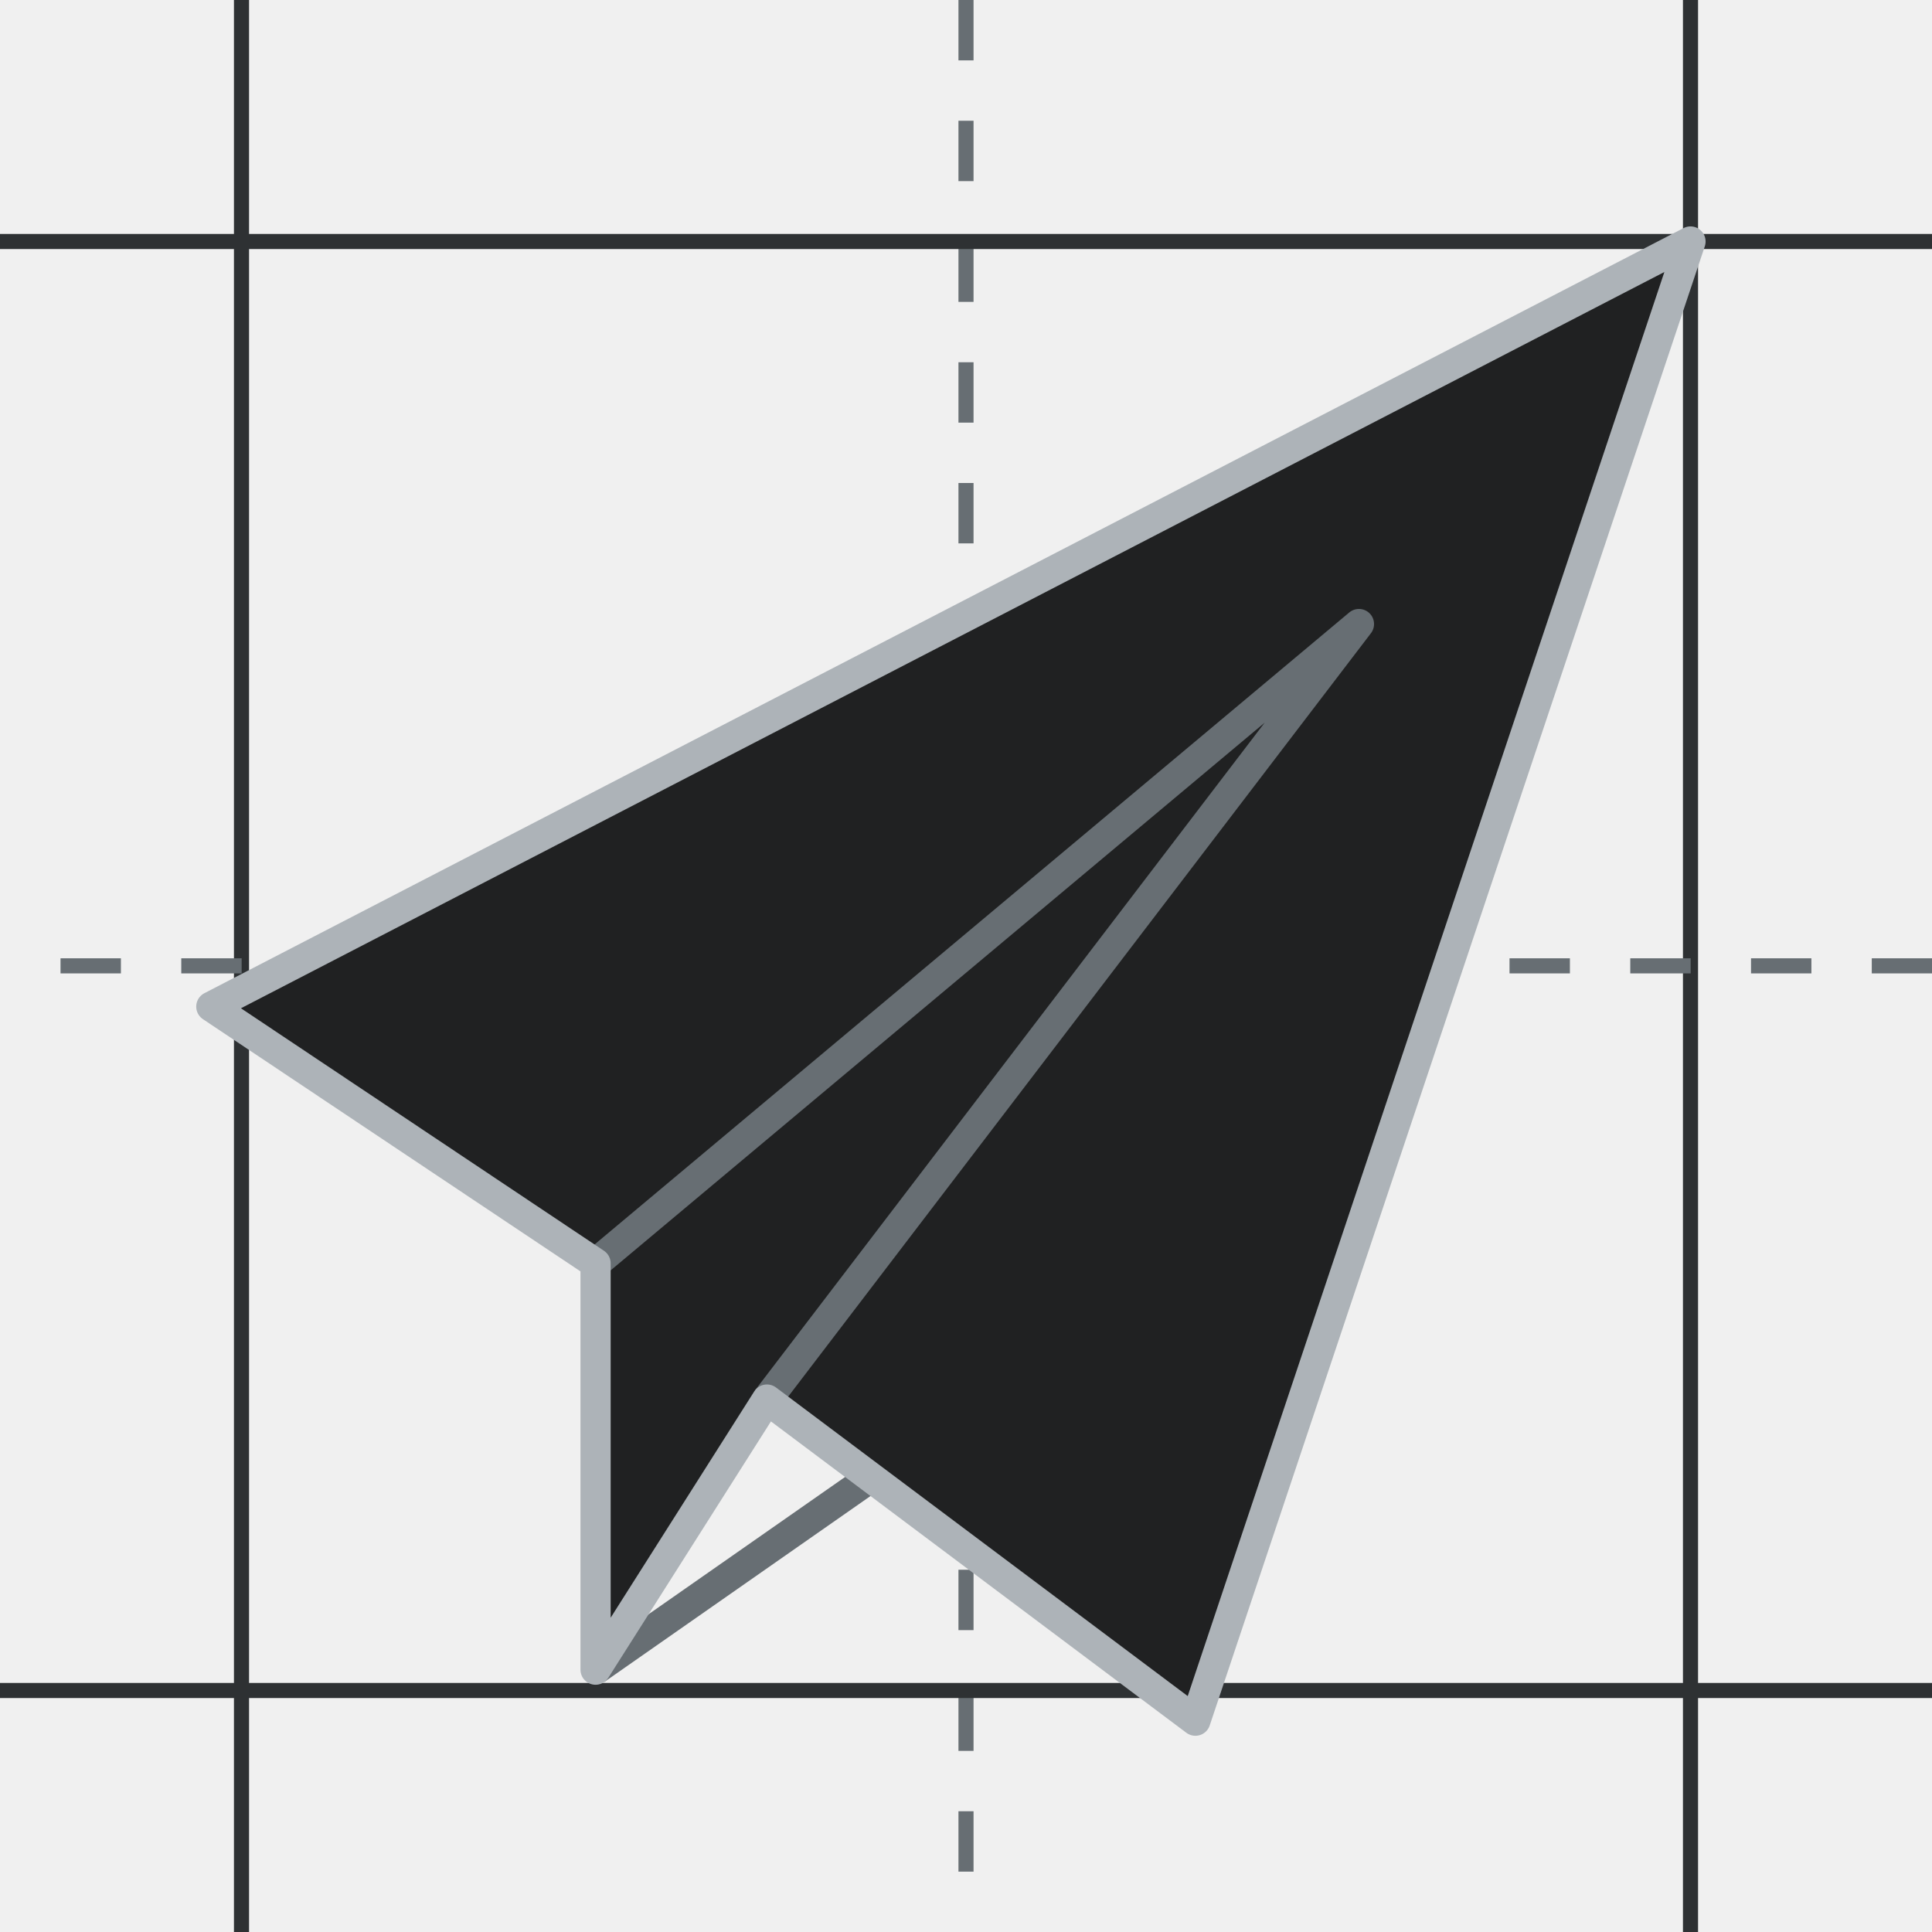
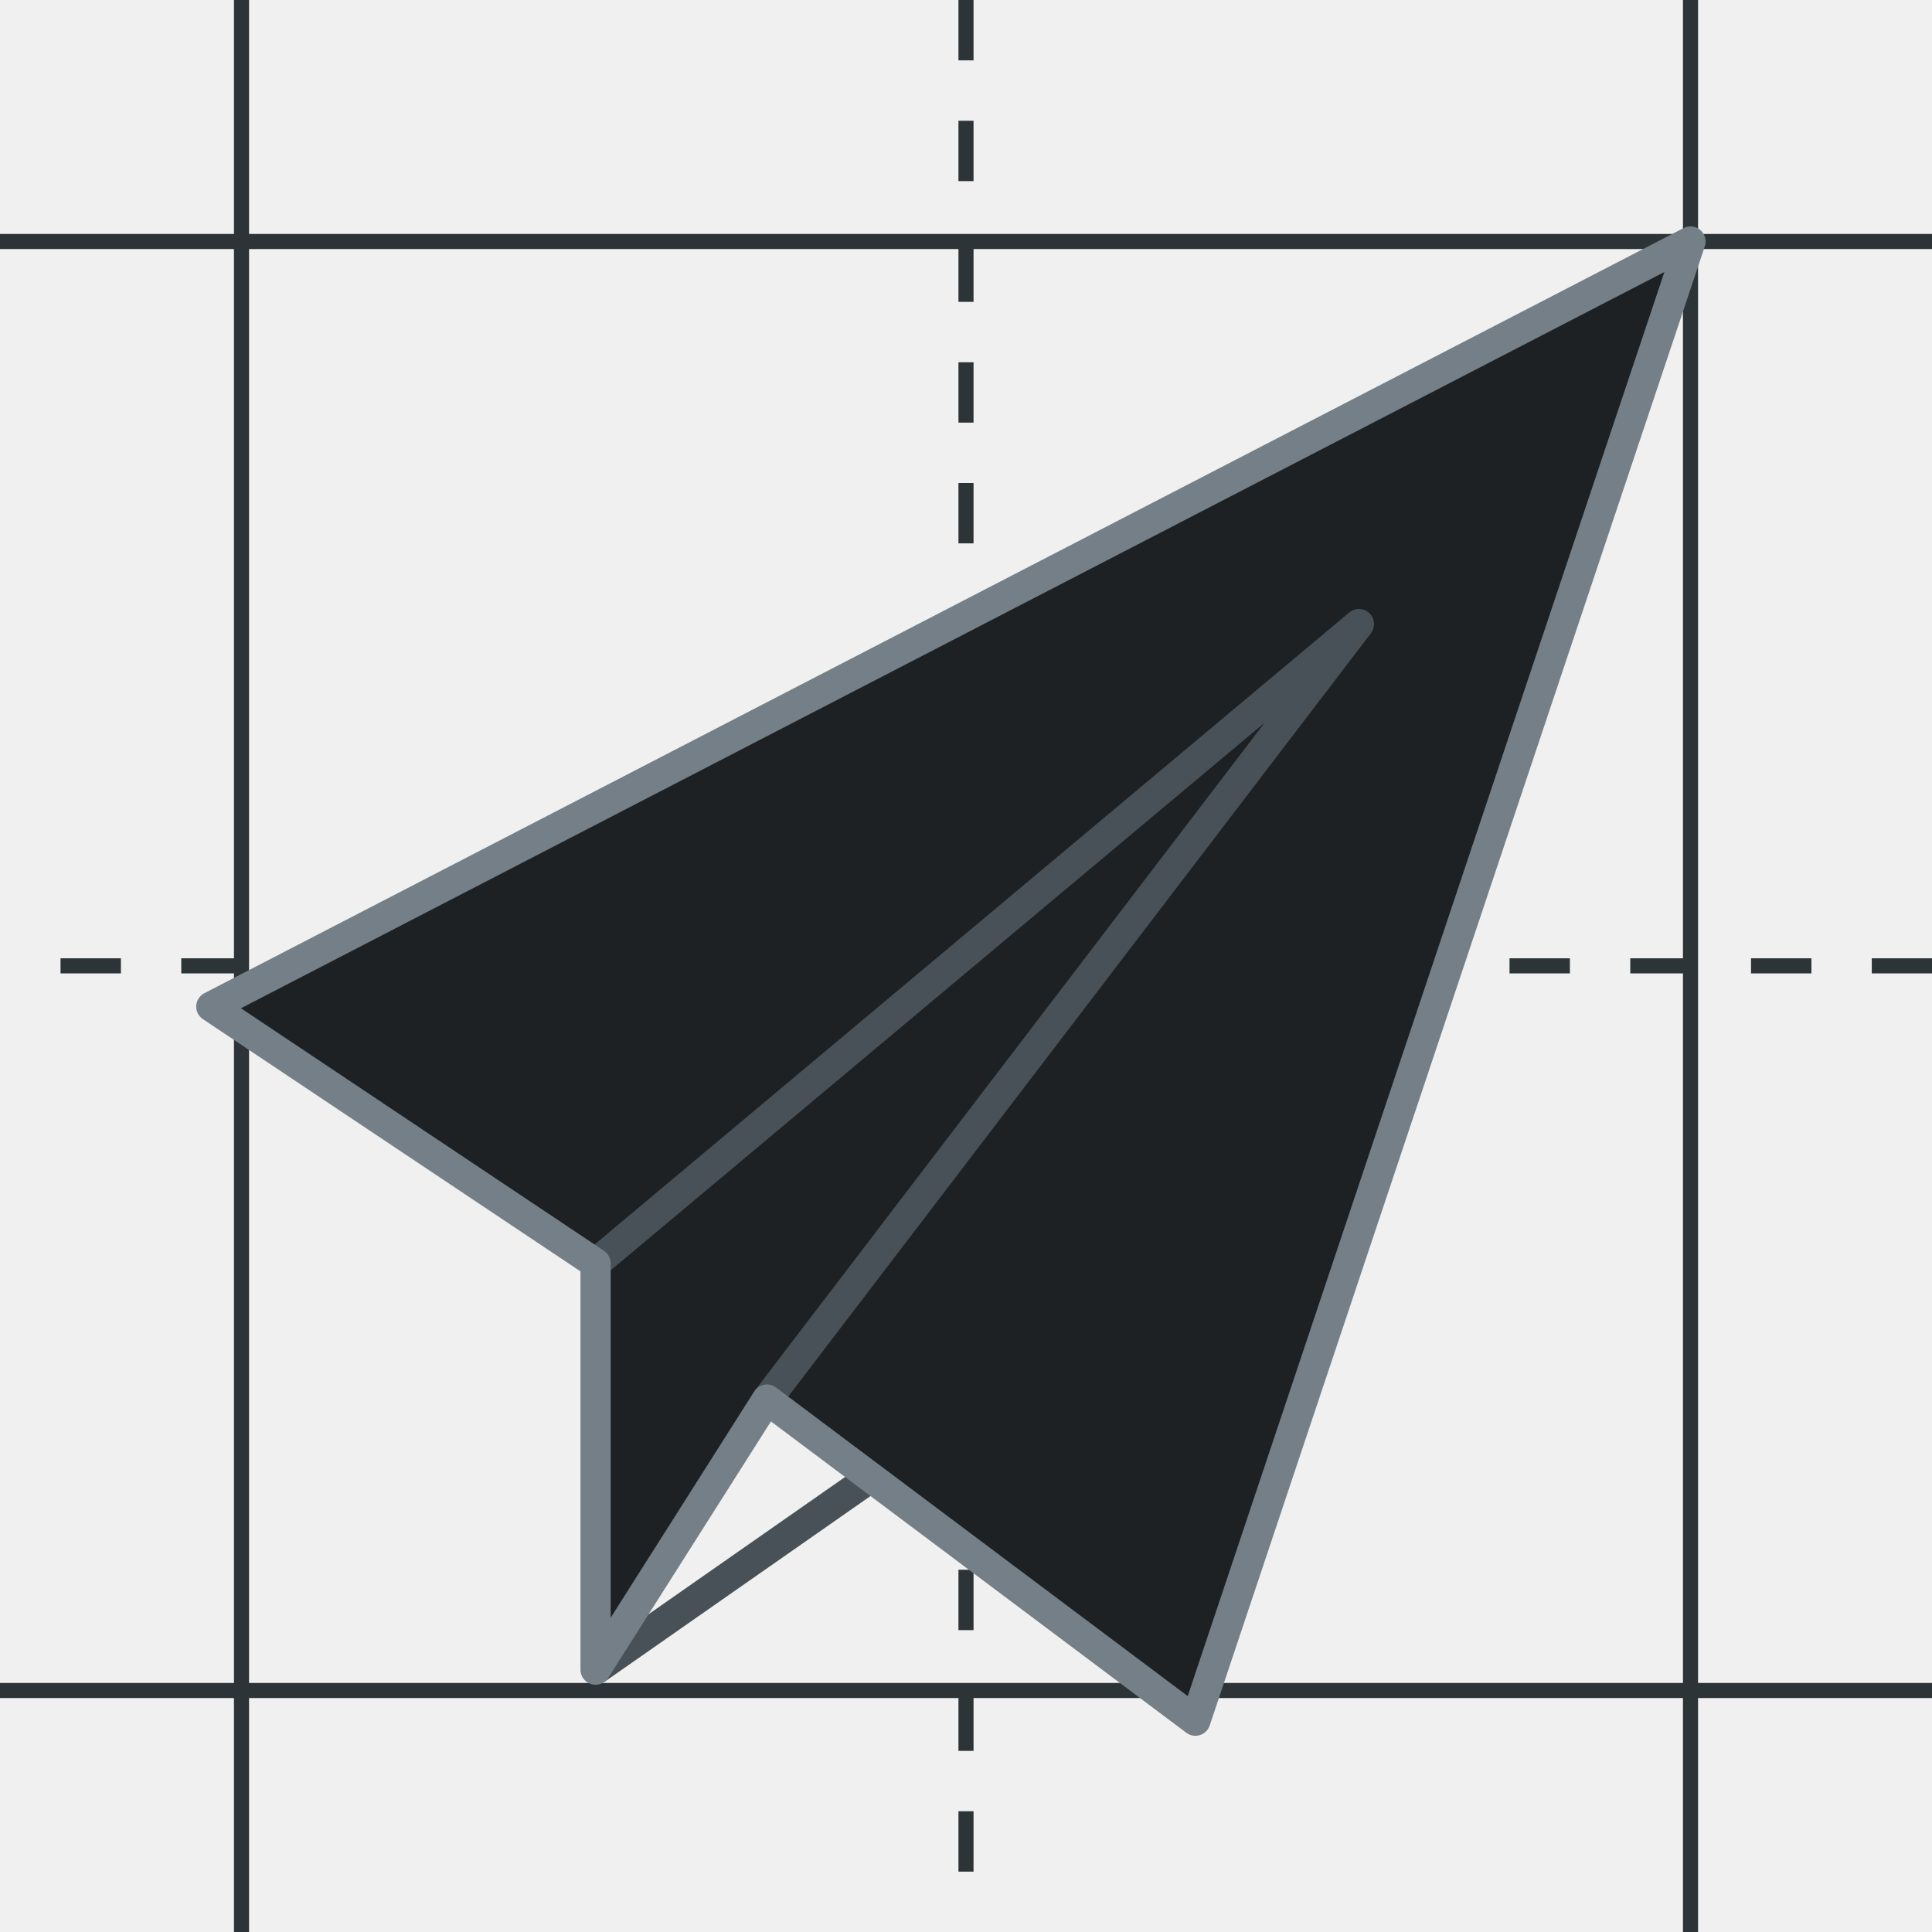
<svg xmlns="http://www.w3.org/2000/svg" preserveAspectRatio="none" overflow="visible" style="display: block;" width="64" height="64" viewBox="0 0 64 64" fill="none">
  <g id="Frame 26086399" clip-path="url(#clip0_0_663)">
-     <path id="Rectangle 11" d="M8 0V64M56 0V64" stroke="#2E3133" stroke-width="0.5" />
-     <path id="Rectangle 13" d="M32 0V64" stroke="#676E73" stroke-width="0.5" stroke-dasharray="2 2" />
-     <path id="Rectangle 14" d="M64.005 31.995L0.005 31.995" stroke="#676E73" stroke-width="0.5" stroke-dasharray="2 2" />
-     <path id="Rectangle 12" d="M64 8L3.8147e-06 8M64 56L1.71655e-06 56" stroke="#2E3133" stroke-width="0.5" />
-     <path id="Vector 7" d="M56 8L7 33.345L19.729 41.849V55.31L25.406 46.362L39.599 57L56 8Z" fill="#202122" />
-     <path id="Vector 5" d="M25.406 46.362L45.017 20.672L19.729 41.849M19.729 55.31L28.847 48.941" stroke="#676E73" stroke-linejoin="round" />
-     <path id="Vector 6" d="M56 8L7 33.345L19.729 41.849V55.31L25.406 46.362L39.599 57L56 8Z" stroke="#ADB3B8" stroke-linejoin="round" />
+     <path id="Rectangle 11" d="M8 0V64M56 0V64" stroke="#2D3438" stroke-width="0.5" />
+     <path id="Rectangle 13" d="M32 0V64" stroke="#2D3438" stroke-width="0.5" stroke-dasharray="2 2" />
+     <path id="Rectangle 14" d="M64.005 31.995L0.005 31.995" stroke="#2D3438" stroke-width="0.5" stroke-dasharray="2 2" />
+     <path id="Rectangle 12" d="M64 8L3.8147e-06 8M64 56L1.71655e-06 56" stroke="#2D3438" stroke-width="0.5" />
+     <path id="Vector 7" d="M56 8L7 33.345L19.729 41.849V55.31L25.406 46.362L39.599 57L56 8Z" fill="#1D2124" />
+     <path id="Vector 5" d="M25.406 46.362L45.017 20.672L19.729 41.849M19.729 55.31L28.847 48.941" stroke="#475157" stroke-linejoin="round" />
+     <path id="Vector 6" d="M56 8L7 33.345L19.729 41.849V55.31L25.406 46.362L39.599 57L56 8Z" stroke="#747F87" stroke-linejoin="round" />
  </g>
  <defs>
    <clipPath id="clip0_0_663">
      <rect width="64" height="64" fill="white" />
    </clipPath>
  </defs>
</svg>
